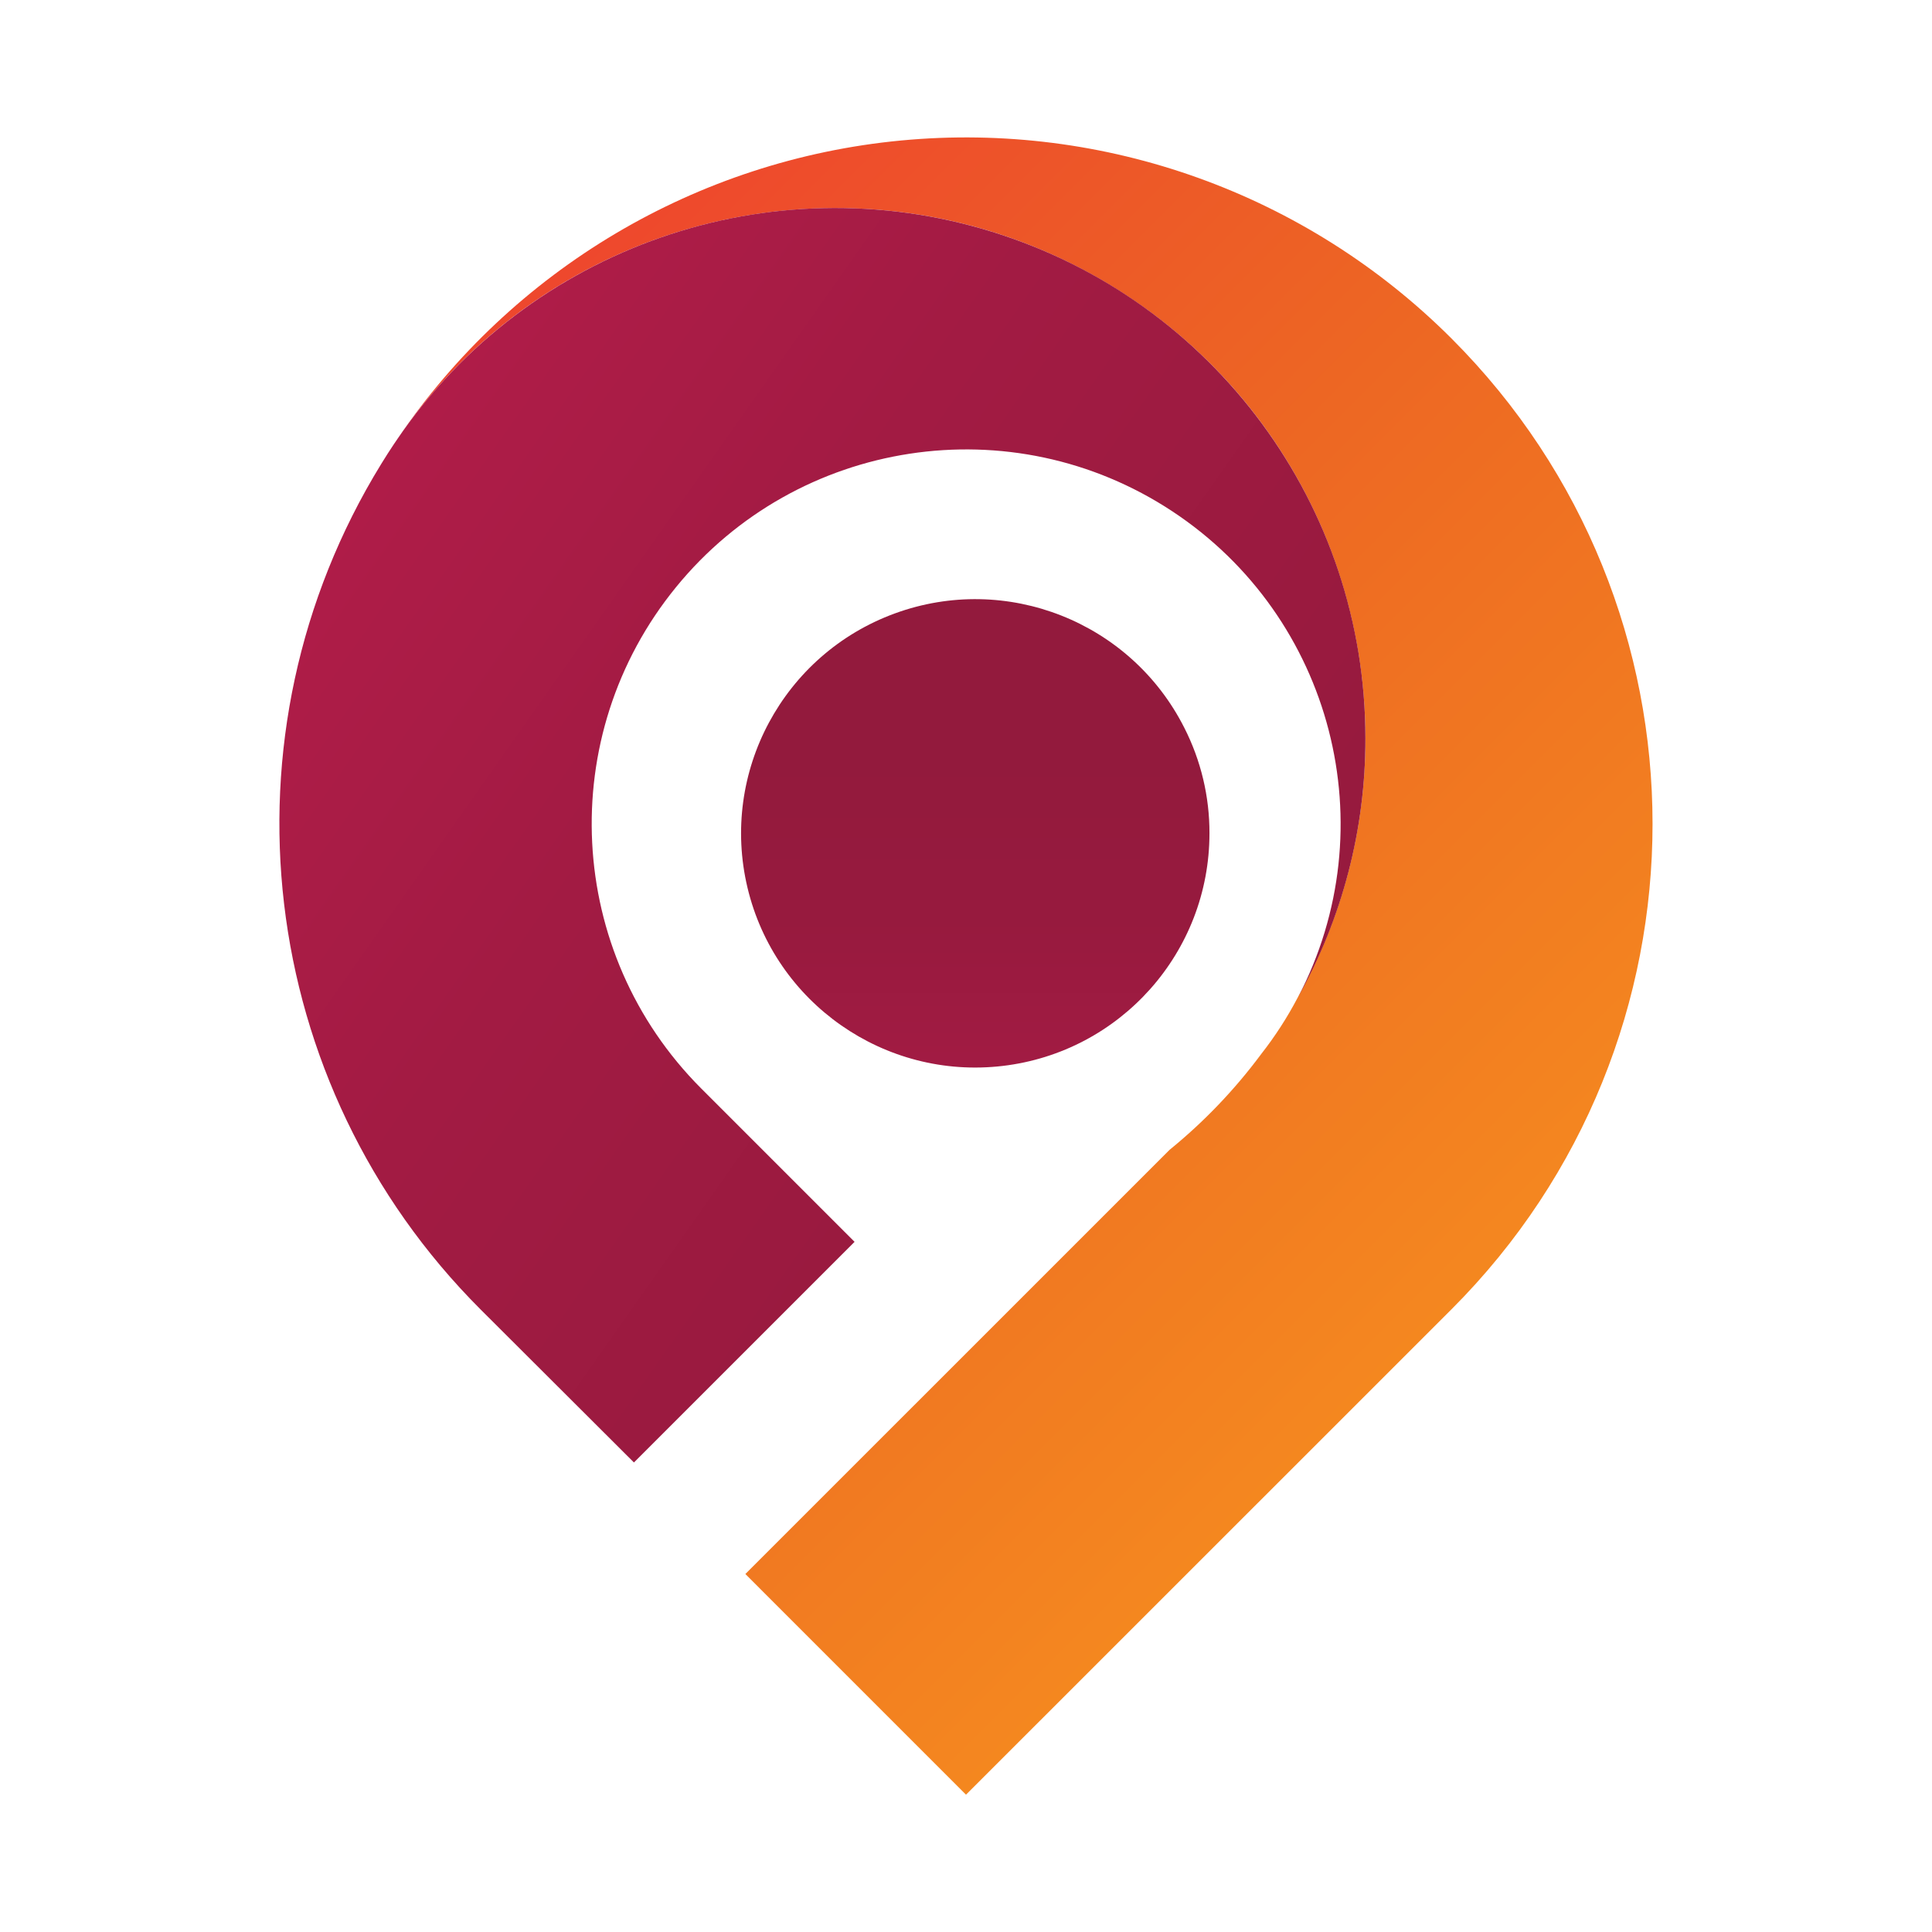
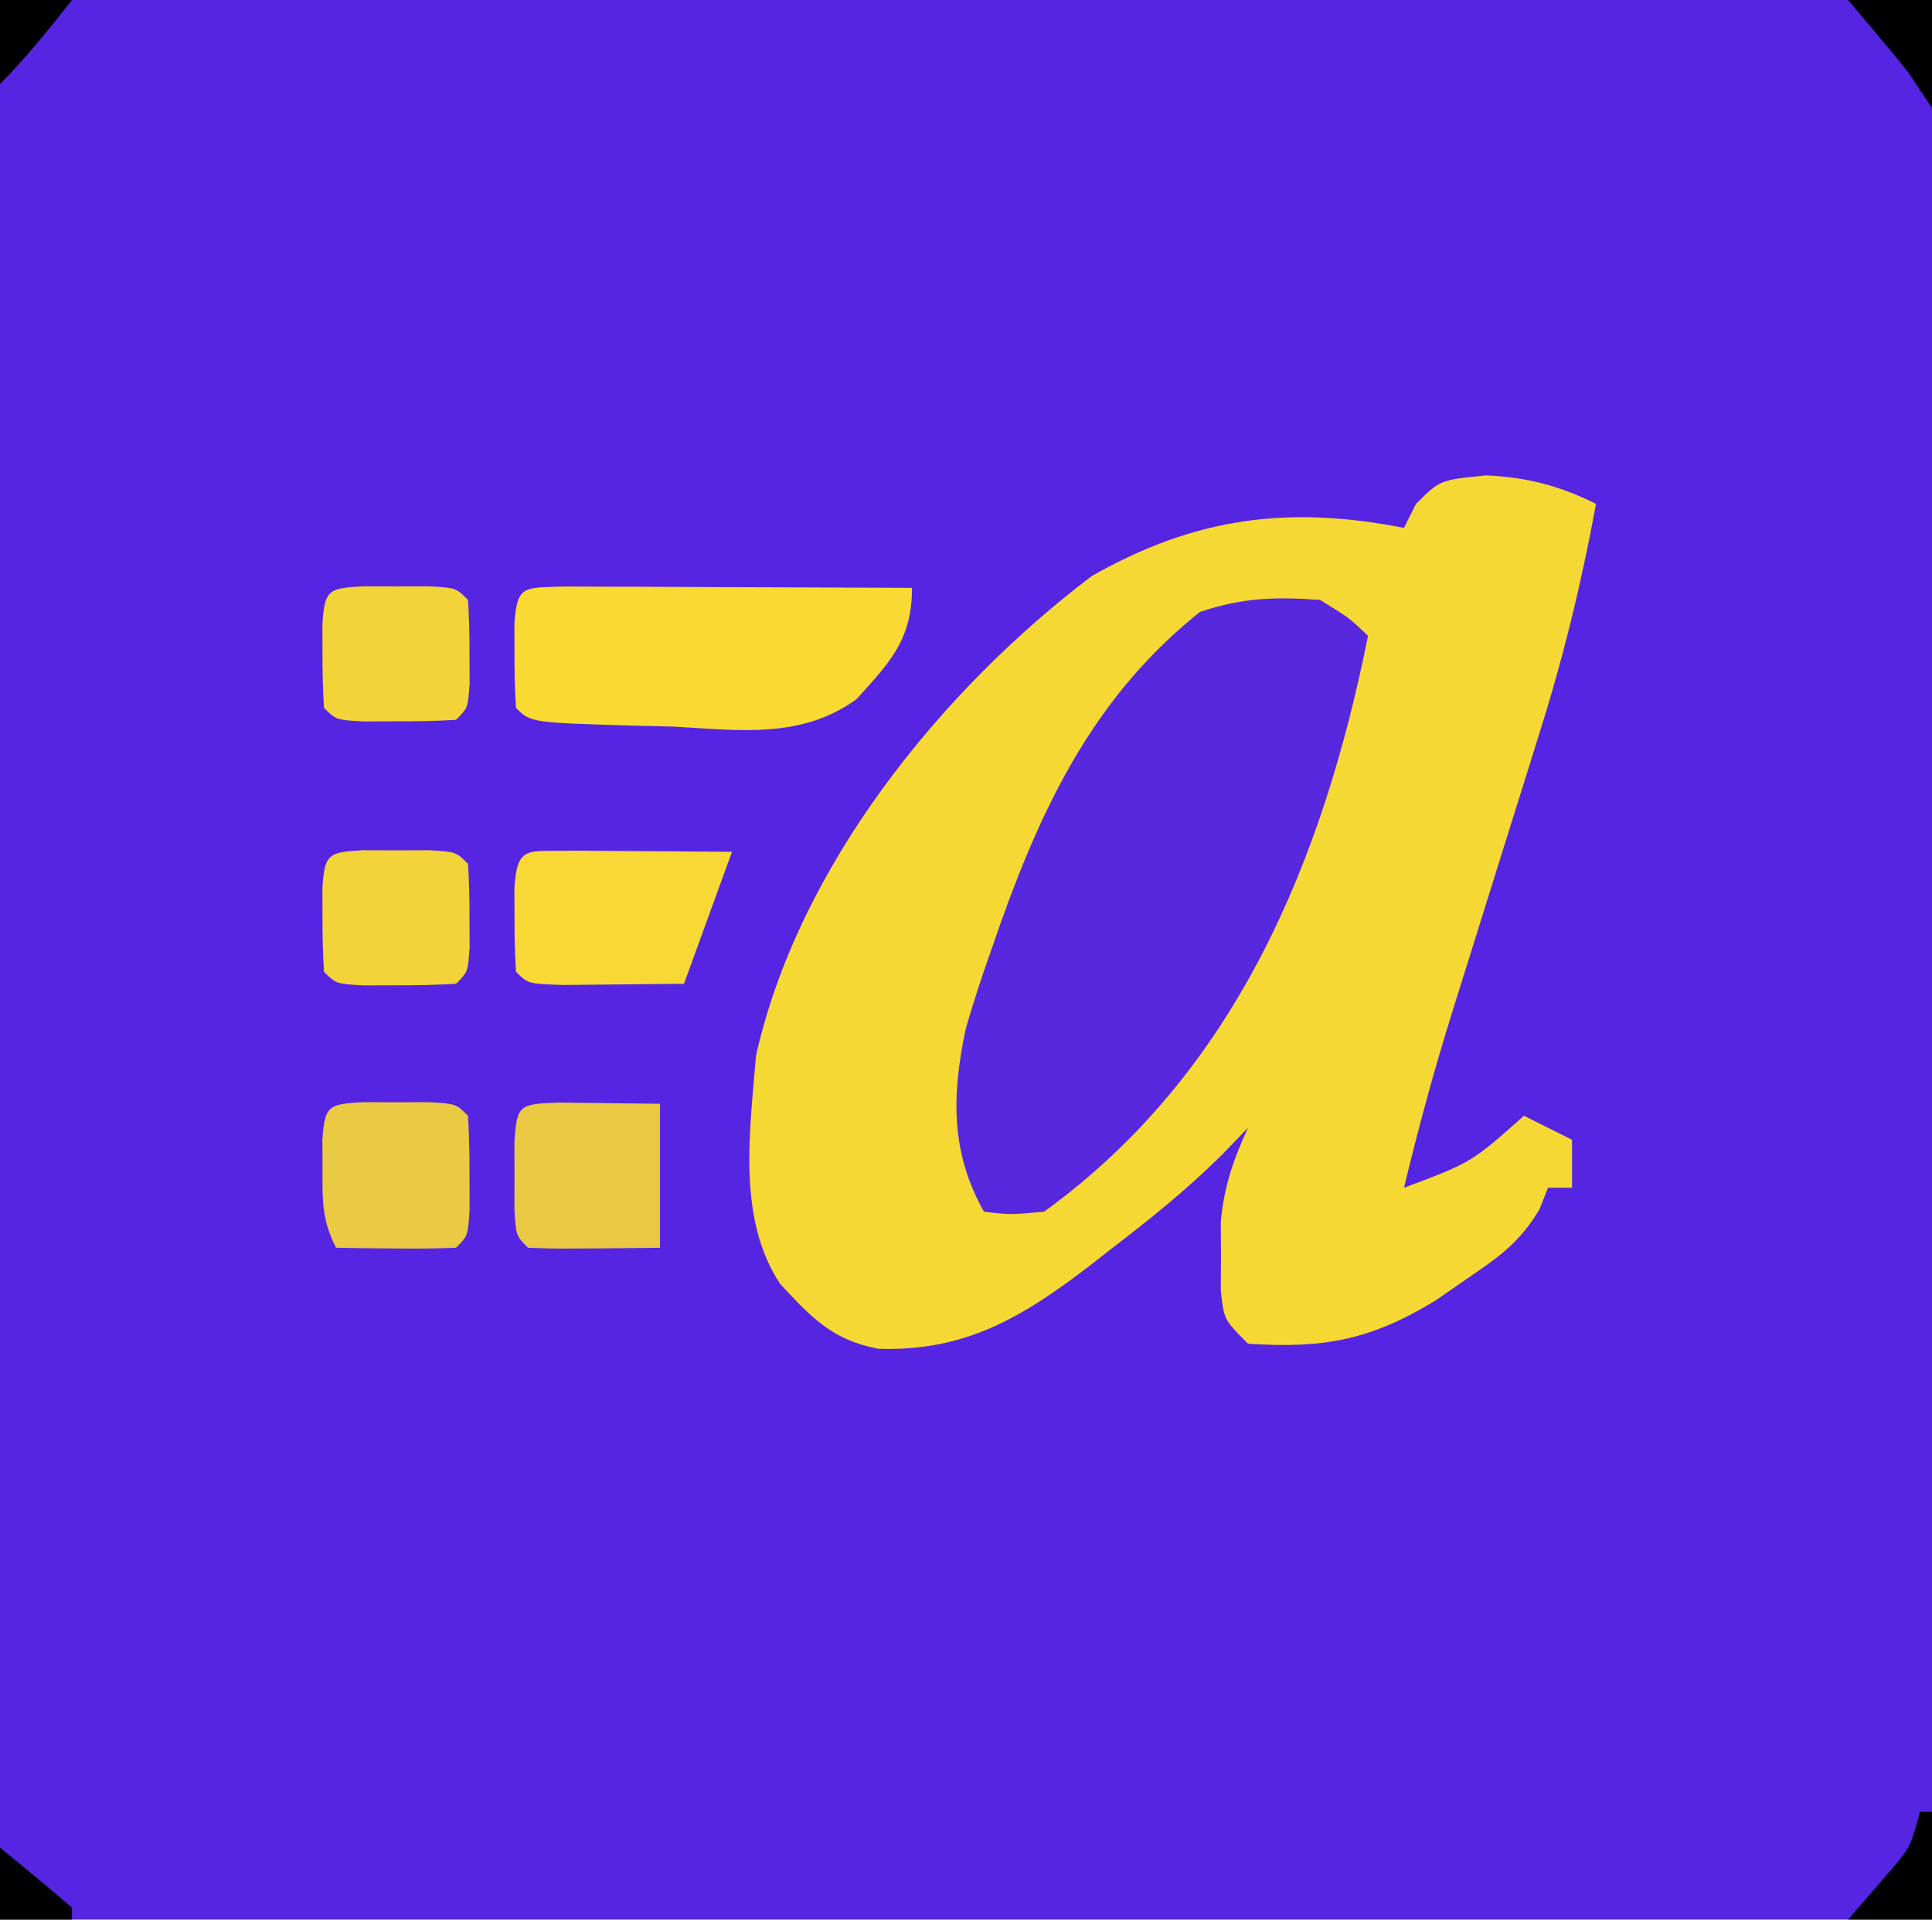
- <svg xmlns="http://www.w3.org/2000/svg" xmlns:xlink="http://www.w3.org/1999/xlink" id="Layer_1" data-name="Layer 1" viewBox="0 0 512 512">
-   <defs>
-     <style>
-       .cls-1 {
-         fill: url(#linear-gradient);
-       }
- 
-       .cls-2 {
-         fill: url(#linear-gradient-2);
-       }
- 
-       .cls-3 {
-         fill: url(#linear-gradient-3);
-       }
-     </style>
-     <linearGradient id="linear-gradient" x1="401.51" y1="-16233.83" x2="91.26" y2="-15923.58" gradientTransform="matrix(1, 0, 0, -1, 0, -15870)" gradientUnits="userSpaceOnUse">
-       <stop offset="0" stop-color="#f58b1f" />
-       <stop offset="0.49" stop-color="#ed6723" />
-       <stop offset="1" stop-color="#ee3e30" />
-     </linearGradient>
-     <linearGradient id="linear-gradient-2" x1="-16.66" y1="-15926.82" x2="442.85" y2="-16250.52" gradientTransform="matrix(1, 0, 0, -1, 0, -15870)" gradientUnits="userSpaceOnUse">
-       <stop offset="0" stop-color="#c41e51" />
-       <stop offset="0.17" stop-color="#b41d4a" />
-       <stop offset="0.43" stop-color="#a21b43" />
-       <stop offset="0.7" stop-color="#971a3e" />
-       <stop offset="1" stop-color="#931a3d" />
-     </linearGradient>
-     <linearGradient id="linear-gradient-3" x1="258.49" y1="-16214.63" x2="258.49" y2="-16070.6" xlink:href="#linear-gradient-2" />
-   </defs>
-   <g id="_Group_" data-name="&lt;Group&gt;">
-     <path id="_Path_" data-name="&lt;Path&gt;" class="cls-1" d="M384.64,89.68a182,182,0,0,0-279.28,26.59A140.53,140.53,0,0,1,343.93,264.32a98.42,98.42,0,0,1-9.69,15,141.32,141.32,0,0,1-24.32,25.42L256,358.66l-58.47,58.47L256,475.61,384.64,347A181.93,181.93,0,0,0,384.64,89.68Z" />
-     <path id="_Path_2" data-name="&lt;Path&gt;" class="cls-2" d="M361.85,195.67a140.53,140.53,0,0,0-256.48-79.41l-1.06,1.56c-1.05,1.58-2.08,3.17-3.07,4.79L101,123a182,182,0,0,0,26.34,224L168,387.57l58.47-58.47-40.61-40.61a99.23,99.23,0,1,1,158.11-24.17A139.87,139.87,0,0,0,361.85,195.67Z" />
-     <path id="_Path_3" data-name="&lt;Path&gt;" class="cls-3" d="M320.52,220.82a62.06,62.06,0,1,1-6.66-27.94A61.24,61.24,0,0,1,320.52,220.82Z" />
-   </g>
+ <svg xmlns="http://www.w3.org/2000/svg" version="1.1" width="161" height="160">
+   <path class="cls-1" d="M0 0 C53.13 0 106.26 0 161 0 C161 52.8 161 105.6 161 160 C107.87 160 54.74 160 0 160 C0 107.2 0 54.4 0 0 Z " fill="#5625E1" transform="translate(0,0)" />
+   <path class="cls-1" d="M0 0 C3.375 0.162 6.077 0.851 9.125 2.375 C7.926 8.932 6.387 15.249 4.375 21.602 C4.116 22.434 3.857 23.267 3.591 24.124 C2.774 26.751 1.95 29.376 1.125 32 C0.301 34.632 -0.521 37.264 -1.341 39.897 C-1.848 41.525 -2.358 43.153 -2.87 44.779 C-4.379 49.611 -5.69 54.453 -6.875 59.375 C-1.272 57.279 -1.272 57.279 3.125 53.375 C4.445 54.035 5.765 54.695 7.125 55.375 C7.125 56.695 7.125 58.015 7.125 59.375 C6.465 59.375 5.805 59.375 5.125 59.375 C4.894 59.96 4.664 60.545 4.426 61.148 C2.794 63.942 0.979 65.185 -1.688 67 C-2.54 67.59 -3.392 68.181 -4.27 68.789 C-9.705 72.097 -13.616 72.785 -19.875 72.375 C-21.875 70.375 -21.875 70.375 -22.141 67.949 C-22.135 66.997 -22.13 66.044 -22.125 65.062 C-22.133 63.645 -22.133 63.645 -22.141 62.199 C-21.863 59.249 -21.106 57.056 -19.875 54.375 C-20.567 55.094 -21.259 55.814 -21.973 56.555 C-24.892 59.471 -28.038 61.995 -31.312 64.5 C-32.133 65.144 -32.133 65.144 -32.971 65.801 C-38.663 70.18 -43.453 73.041 -50.691 72.797 C-54.531 72.055 -56.228 70.216 -58.875 67.375 C-62.465 61.91 -61.377 54.623 -60.875 48.375 C-57.36 32.639 -45.496 17.934 -32.875 8.375 C-24.31 3.523 -16.591 2.479 -6.875 4.375 C-6.545 3.715 -6.215 3.055 -5.875 2.375 C-3.875 0.375 -3.875 0.375 0 0 Z " fill="#F6D834" transform="translate(123.875,39.625)" />
+   <path class="cls-1" d="M0 0 C2.438 1.5 2.438 1.5 4 3 C0.25 21.749 -7.03 39.444 -23 51 C-25.812 51.25 -25.812 51.25 -28 51 C-30.793 46.057 -30.689 41.253 -29.526 35.763 C-28.883 33.517 -28.158 31.326 -27.375 29.125 C-27.103 28.343 -26.831 27.56 -26.55 26.754 C-22.928 16.649 -18.56 7.826 -10 1 C-6.435 -0.188 -3.744 -0.263 0 0 Z " fill="#5828DE" transform="translate(110,50)" />
+   <path class="cls-2" d="M0 0 C1.349 0 2.698 0.006 4.047 0.016 C5.11 0.018 5.11 0.018 6.195 0.02 C8.467 0.026 10.739 0.038 13.011 0.051 C14.549 0.056 16.086 0.061 17.623 0.065 C21.398 0.076 25.174 0.093 28.949 0.114 C28.949 4.416 27.147 6.283 24.315 9.398 C19.72 12.73 14.522 11.978 9.074 11.676 C7.345 11.634 7.345 11.634 5.582 11.592 C-2.825 11.339 -2.825 11.339 -4.051 10.114 C-4.149 8.616 -4.181 7.114 -4.176 5.614 C-4.179 4.799 -4.181 3.984 -4.184 3.145 C-3.967 -0.179 -3.403 0.127 0 0 Z " fill="#F9DA32" transform="translate(47.05103,48.88647)" />
+   <path class="cls-2" d="M0 0 C1.582 0.007 3.164 0.019 4.746 0.035 C5.552 0.04 6.359 0.044 7.189 0.049 C9.188 0.061 11.186 0.079 13.184 0.098 C11.864 3.728 10.544 7.358 9.184 11.098 C7.038 11.125 4.892 11.144 2.746 11.16 C1.551 11.172 0.356 11.183 -0.875 11.195 C-3.816 11.098 -3.816 11.098 -4.816 10.098 C-4.914 8.6 -4.946 7.098 -4.941 5.598 C-4.944 4.783 -4.947 3.968 -4.949 3.129 C-4.709 -0.543 -3.863 0.099 0 0 Z " fill="#F7D834" transform="translate(47.81641,70.90234)" />
+   <path class="cls-2" d="M0 0 C2.832 0.033 5.664 0.065 8.496 0.098 C8.496 4.058 8.496 8.018 8.496 12.098 C-0 12.195 -0 12.195 -2.504 12.098 C-3.504 11.098 -3.504 11.098 -3.637 8.848 C-3.634 7.94 -3.632 7.033 -3.629 6.098 C-3.631 5.19 -3.634 4.283 -3.637 3.348 C-3.448 0.154 -3.214 0.125 0 0 Z " fill="#E9C942" transform="translate(46.50391,91.90234)" />
+   <path class="cls-3" d="M0 0 C0.907 0.003 1.815 0.005 2.75 0.008 C4.111 0.004 4.111 0.004 5.5 0 C7.75 0.133 7.75 0.133 8.75 1.133 C8.848 2.797 8.88 4.466 8.875 6.133 C8.878 7.04 8.88 7.948 8.883 8.883 C8.75 11.133 8.75 11.133 7.75 12.133 C6.064 12.205 4.375 12.217 2.688 12.195 C1.768 12.186 0.849 12.177 -0.098 12.168 C-0.808 12.156 -1.518 12.145 -2.25 12.133 C-3.44 9.753 -3.383 8.218 -3.375 5.57 C-3.379 4.362 -3.379 4.362 -3.383 3.129 C-3.192 0.264 -2.87 0.169 0 0 Z " fill="#EACA42" transform="translate(30.25,91.86719)" />
+   <path class="cls-3" d="M0 0 C0.907 0.003 1.815 0.005 2.75 0.008 C4.111 0.004 4.111 0.004 5.5 0 C7.75 0.133 7.75 0.133 8.75 1.133 C8.848 2.63 8.88 4.132 8.875 5.633 C8.878 6.447 8.88 7.262 8.883 8.102 C8.75 10.133 8.75 10.133 7.75 11.133 C6.086 11.231 4.417 11.263 2.75 11.258 C1.389 11.262 1.389 11.262 0 11.266 C-2.25 11.133 -2.25 11.133 -3.25 10.133 C-3.348 8.635 -3.38 7.133 -3.375 5.633 C-3.378 4.818 -3.38 4.003 -3.383 3.164 C-3.194 0.275 -2.894 0.171 0 0 Z " fill="#F2D339" transform="translate(30.25,70.86719)" />
+   <path class="cls-3" d="M0 0 C0.907 0.003 1.815 0.005 2.75 0.008 C4.111 0.004 4.111 0.004 5.5 0 C7.75 0.133 7.75 0.133 8.75 1.133 C8.848 2.63 8.88 4.132 8.875 5.633 C8.878 6.447 8.88 7.262 8.883 8.102 C8.75 10.133 8.75 10.133 7.75 11.133 C6.086 11.231 4.417 11.263 2.75 11.258 C1.389 11.262 1.389 11.262 0 11.266 C-2.25 11.133 -2.25 11.133 -3.25 10.133 C-3.348 8.635 -3.38 7.133 -3.375 5.633 C-3.378 4.818 -3.38 4.003 -3.383 3.164 C-3.194 0.275 -2.894 0.171 0 0 Z " fill="#F2D338" transform="translate(30.25,48.86719)" />
+   <path class="cls-1" d="M0 0 C0.33 0 0.66 0 1 0 C1 2.97 1 5.94 1 9 C-1.31 9 -3.62 9 -6 9 C-4.73 7.535 -3.461 6.07 -2.191 4.605 C-0.791 2.893 -0.791 2.893 0 0 Z " fill="#000000" transform="translate(160,151)" />
+   <path class="cls-1" d="M0 0 C2.31 0 4.62 0 7 0 C7 2.97 7 5.94 7 9 C6.34 8.01 5.68 7.02 5 6 C4.138 4.927 3.263 3.864 2.375 2.812 C1.591 1.884 0.807 0.956 0 0 Z " fill="#000000" transform="translate(154,0)" />
+   <path class="cls-1" d="M0 0 C1.98 0 3.96 0 6 0 C4.074 2.439 2.199 4.801 0 7 C0 4.69 0 2.38 0 0 Z " fill="#000000" transform="translate(0,0)" />
+   <path class="cls-2" d="M0 0 C2.021 1.642 4.02 3.309 6 5 C6 5.33 6 5.66 6 6 C4.02 6 2.04 6 0 6 C0 4.02 0 2.04 0 0 Z " fill="#000000" transform="translate(0,154)" />
</svg>
